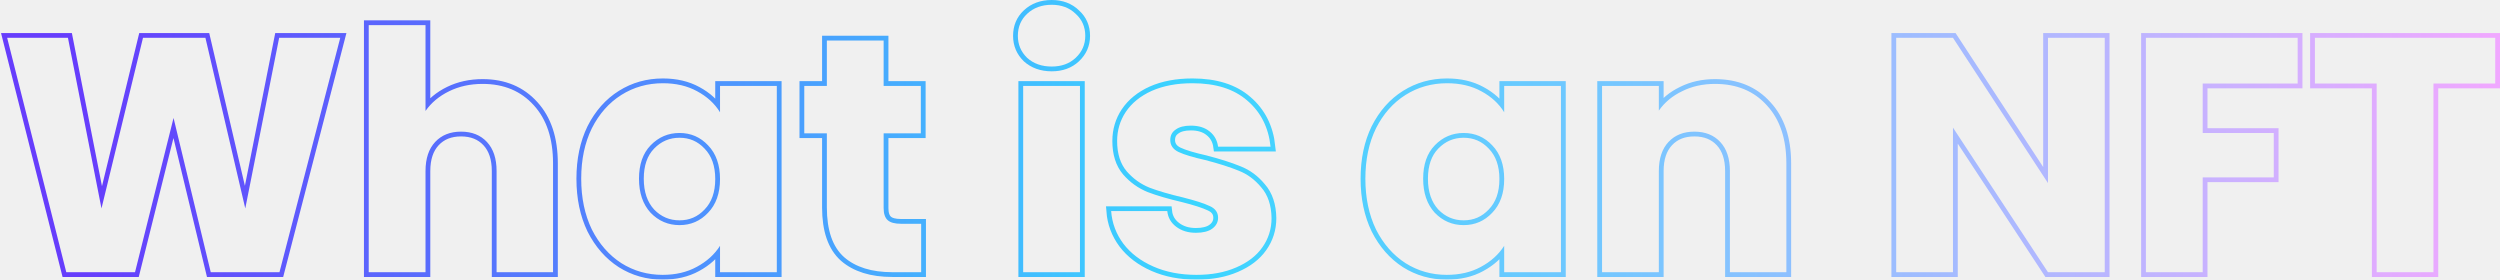
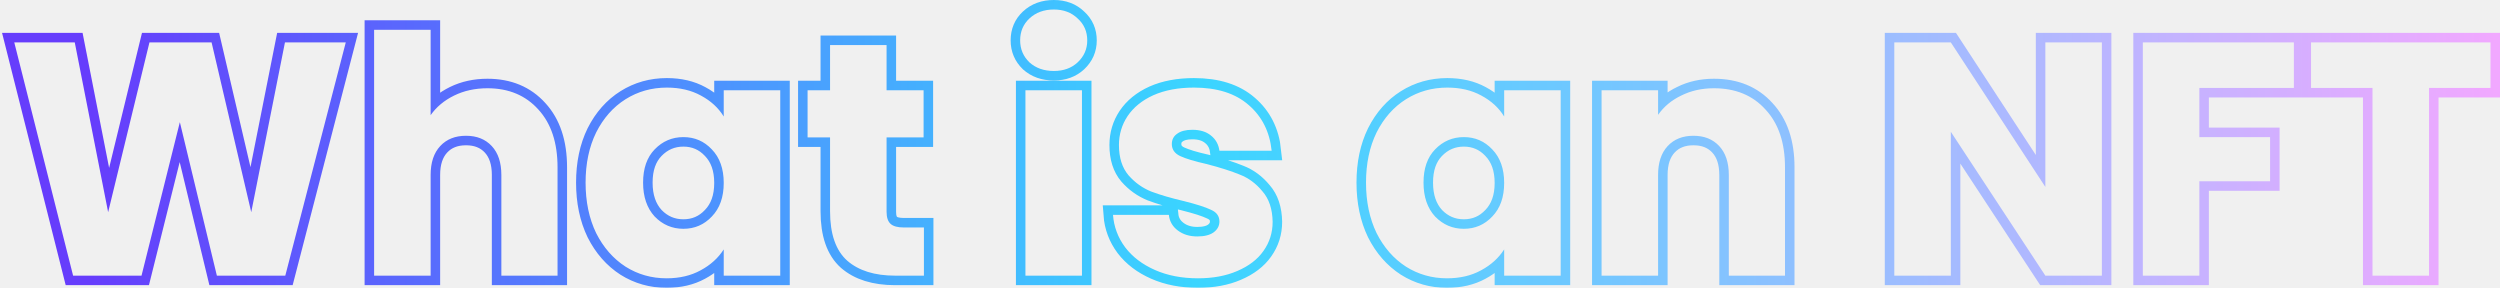
- <svg xmlns="http://www.w3.org/2000/svg" width="1046" height="117" viewBox="0 0 1046 117" fill="none">
-   <mask id="path-1-outside-1" maskUnits="userSpaceOnUse" x="0" y="0" width="1046" height="117" fill="black">
-     <rect fill="white" width="1046" height="117" />
-     <path d="M142.361 15.828L116.935 113.883H88.173L72.611 49.351L56.494 113.883H27.732L3 15.828H28.427L42.46 87.204L59.828 15.828H85.95L102.623 87.204L116.796 15.828H142.361ZM201.935 35.104C210.827 35.104 217.96 38.084 223.332 44.043C228.705 49.91 231.391 58.011 231.391 68.347V113.883H207.771V71.56C207.771 66.345 206.428 62.295 203.741 59.408C201.055 56.521 197.442 55.078 192.904 55.078C188.365 55.078 184.752 56.521 182.066 59.408C179.38 62.295 178.037 66.345 178.037 71.56V113.883H154.277V10.52H178.037V46.418C180.445 42.972 183.733 40.225 187.902 38.177C192.07 36.128 196.748 35.104 201.935 35.104ZM243.178 74.773C243.178 66.764 244.66 59.734 247.624 53.681C250.681 47.628 254.803 42.972 259.99 39.713C265.177 36.454 270.967 34.825 277.358 34.825C282.823 34.825 287.594 35.942 291.669 38.177C295.838 40.412 299.033 43.345 301.257 46.977V35.942H325.016V113.883H301.257V102.848C298.941 106.48 295.699 109.413 291.53 111.648C287.455 113.883 282.684 115 277.219 115C270.92 115 265.177 113.37 259.99 110.111C254.803 106.759 250.681 102.056 247.624 96.004C244.66 89.858 243.178 82.781 243.178 74.773ZM301.257 74.912C301.257 68.953 299.589 64.25 296.254 60.805C293.012 57.359 289.029 55.637 284.305 55.637C279.581 55.637 275.552 57.359 272.217 60.805C268.975 64.157 267.354 68.813 267.354 74.773C267.354 80.732 268.975 85.481 272.217 89.02C275.552 92.465 279.581 94.188 284.305 94.188C289.029 94.188 293.012 92.465 296.254 89.02C299.589 85.574 301.257 80.872 301.257 74.912ZM385.417 93.629V113.883H373.329C364.714 113.883 357.998 111.787 353.182 107.597C348.365 103.314 345.957 96.376 345.957 86.785V55.776H336.508V35.942H345.957V16.946H369.716V35.942H385.278V55.776H369.716V87.064C369.716 89.392 370.272 91.068 371.383 92.093C372.495 93.117 374.347 93.629 376.941 93.629H385.417ZM440.045 27.84C435.876 27.84 432.449 26.63 429.763 24.209C427.169 21.695 425.872 18.622 425.872 14.99C425.872 11.265 427.169 8.192 429.763 5.771C432.449 3.257 435.876 2 440.045 2C444.12 2 447.455 3.257 450.049 5.771C452.735 8.192 454.078 11.265 454.078 14.99C454.078 18.622 452.735 21.695 450.049 24.209C447.455 26.63 444.12 27.84 440.045 27.84ZM451.855 35.942V113.883H428.096V35.942H451.855ZM500.614 115C493.852 115 487.831 113.836 482.551 111.508C477.271 109.18 473.103 106.014 470.046 102.01C466.989 97.913 465.276 93.35 464.905 88.321H488.387C488.665 91.022 489.915 93.21 492.138 94.886C494.361 96.562 497.094 97.4 500.336 97.4C503.3 97.4 505.569 96.842 507.144 95.724C508.811 94.514 509.645 92.977 509.645 91.115C509.645 88.88 508.487 87.251 506.172 86.226C503.856 85.109 500.104 83.898 494.917 82.595C489.359 81.291 484.728 79.941 481.023 78.544C477.317 77.054 474.122 74.773 471.435 71.7C468.749 68.534 467.406 64.297 467.406 58.989C467.406 54.519 468.61 50.468 471.019 46.837C473.52 43.112 477.132 40.179 481.856 38.037C486.673 35.895 492.37 34.825 498.946 34.825C508.673 34.825 516.315 37.246 521.872 42.088C527.523 46.93 530.765 53.355 531.598 61.363H509.645C509.275 58.663 508.07 56.521 506.033 54.938C504.087 53.355 501.494 52.564 498.252 52.564C495.473 52.564 493.342 53.122 491.86 54.24C490.378 55.264 489.637 56.708 489.637 58.57C489.637 60.805 490.795 62.481 493.111 63.598C495.519 64.716 499.224 65.833 504.226 66.951C509.969 68.441 514.647 69.93 518.26 71.42C521.872 72.817 525.022 75.145 527.708 78.404C530.487 81.57 531.923 85.854 532.015 91.255C532.015 95.817 530.718 99.915 528.125 103.546C525.624 107.085 521.965 109.878 517.148 111.927C512.424 113.976 506.913 115 500.614 115ZM571.271 74.773C571.271 66.764 572.753 59.734 575.718 53.681C578.774 47.628 582.896 42.972 588.084 39.713C593.271 36.454 599.06 34.825 605.452 34.825C610.917 34.825 615.687 35.942 619.763 38.177C623.931 40.412 627.127 43.345 629.35 46.977V35.942H653.11V113.883H629.35V102.848C627.035 106.48 623.792 109.413 619.624 111.648C615.548 113.883 610.778 115 605.313 115C599.014 115 593.271 113.37 588.084 110.111C582.896 106.759 578.774 102.056 575.718 96.004C572.753 89.858 571.271 82.781 571.271 74.773ZM629.35 74.912C629.35 68.953 627.683 64.25 624.348 60.805C621.106 57.359 617.123 55.637 612.399 55.637C607.675 55.637 603.646 57.359 600.311 60.805C597.069 64.157 595.448 68.813 595.448 74.773C595.448 80.732 597.069 85.481 600.311 89.02C603.646 92.465 607.675 94.188 612.399 94.188C617.123 94.188 621.106 92.465 624.348 89.02C627.683 85.574 629.35 80.872 629.35 74.912ZM717.54 35.104C726.618 35.104 733.843 38.084 739.215 44.043C744.68 49.91 747.413 58.011 747.413 68.347V113.883H723.792V71.56C723.792 66.345 722.449 62.295 719.763 59.408C717.077 56.521 713.464 55.078 708.925 55.078C704.386 55.078 700.774 56.521 698.088 59.408C695.401 62.295 694.058 66.345 694.058 71.56V113.883H670.299V35.942H694.058V46.278C696.467 42.833 699.709 40.132 703.784 38.177C707.86 36.128 712.445 35.104 717.54 35.104ZM880.625 113.883H856.865L817.127 53.402V113.883H793.368V15.828H817.127L856.865 76.588V15.828H880.625V113.883ZM961.345 15.828V34.964H921.607V55.637H951.341V74.214H921.607V113.883H897.848V15.828H961.345ZM1044 15.828V34.964H1018.16V113.883H994.397V34.964H968.553V15.828H1044Z" />
+ <svg xmlns="http://www.w3.org/2000/svg" width="1051" height="121" viewBox="0 0 1051 121" fill="none">
+   <mask id="path-1-outside-1" maskUnits="userSpaceOnUse" x="0" y="0" width="1051" height="121" fill="black">
+     <rect fill="white" width="1051" height="121" />
+     <path d="M145.361 17.828L119.935 115.883H91.173L75.611 51.351L59.494 115.883H30.732L6 17.828H31.427L45.46 89.204L62.828 17.828H88.95L105.623 89.204L119.796 17.828H145.361ZM204.935 37.104C213.827 37.104 220.96 40.084 226.332 46.043C231.705 51.91 234.391 60.011 234.391 70.347V115.883H210.771V73.56C210.771 68.345 209.428 64.295 206.741 61.408C204.055 58.521 200.442 57.078 195.904 57.078C191.365 57.078 187.752 58.521 185.066 61.408C182.38 64.295 181.037 68.345 181.037 73.56V115.883H157.277V12.52H181.037V48.418C183.445 44.972 186.733 42.225 190.902 40.177C195.07 38.128 199.748 37.104 204.935 37.104ZM246.178 76.773C246.178 68.764 247.66 61.734 250.624 55.681C253.681 49.628 257.803 44.972 262.99 41.713C268.177 38.454 273.967 36.825 280.358 36.825C285.823 36.825 290.594 37.942 294.669 40.177C298.838 42.412 302.033 45.345 304.257 48.977V37.942H328.016V115.883H304.257V104.848C301.941 108.48 298.699 111.413 294.53 113.648C290.455 115.883 285.684 117 280.219 117C273.92 117 268.177 115.37 262.99 112.111C257.803 108.759 253.681 104.056 250.624 98.004C247.66 91.858 246.178 84.781 246.178 76.773ZM304.257 76.912C304.257 70.953 302.589 66.25 299.254 62.805C296.012 59.359 292.029 57.637 287.305 57.637C282.581 57.637 278.552 59.359 275.217 62.805C271.975 66.157 270.354 70.813 270.354 76.773C270.354 82.732 271.975 87.481 275.217 91.02C278.552 94.465 282.581 96.188 287.305 96.188C292.029 96.188 296.012 94.465 299.254 91.02C302.589 87.574 304.257 82.872 304.257 76.912ZM388.417 95.629V115.883H376.329C367.714 115.883 360.998 113.787 356.182 109.597C351.365 105.314 348.957 98.376 348.957 88.785V57.776H339.508V37.942H348.957V18.946H372.716V37.942H388.278V57.776H372.716V89.064C372.716 91.392 373.272 93.068 374.383 94.093C375.495 95.117 377.348 95.629 379.941 95.629H388.417ZM443.045 29.84C438.876 29.84 435.449 28.63 432.763 26.209C430.169 23.695 428.872 20.622 428.872 16.99C428.872 13.265 430.169 10.192 432.763 7.771C435.449 5.257 438.876 4 443.045 4C447.12 4 450.455 5.257 453.049 7.771C455.735 10.192 457.078 13.265 457.078 16.99C457.078 20.622 455.735 23.695 453.049 26.209C450.455 28.63 447.12 29.84 443.045 29.84ZM454.855 37.942V115.883H431.096V37.942H454.855ZM503.614 117C496.852 117 490.831 115.836 485.551 113.508C480.271 111.18 476.103 108.014 473.046 104.01C469.989 99.913 468.276 95.35 467.905 90.321H491.387C491.665 93.022 492.915 95.21 495.138 96.886C497.361 98.562 500.094 99.4 503.336 99.4C506.3 99.4 508.569 98.842 510.144 97.724C511.811 96.514 512.645 94.977 512.645 93.115C512.645 90.88 511.487 89.251 509.172 88.226C506.856 87.109 503.104 85.898 497.917 84.595C492.359 83.291 487.728 81.941 484.023 80.544C480.317 79.054 477.122 76.773 474.435 73.7C471.749 70.534 470.406 66.297 470.406 60.989C470.406 56.519 471.61 52.468 474.019 48.837C476.52 45.112 480.132 42.179 484.856 40.037C489.673 37.895 495.37 36.825 501.946 36.825C511.673 36.825 519.315 39.246 524.872 44.088C530.523 48.93 533.765 55.355 534.598 63.363H512.645C512.275 60.663 511.07 58.521 509.033 56.938C507.087 55.355 504.494 54.564 501.252 54.564C498.473 54.564 496.342 55.122 494.86 56.24C493.378 57.264 492.637 58.708 492.637 60.57C492.637 62.805 493.795 64.481 496.111 65.598C498.519 66.716 502.224 67.833 507.226 68.951C512.969 70.441 517.647 71.93 521.26 73.42C524.872 74.817 528.022 77.145 530.708 80.404C533.487 83.57 534.923 87.854 535.015 93.255C535.015 97.817 533.718 101.915 531.125 105.546C528.624 109.085 524.965 111.878 520.148 113.927C515.424 115.976 509.913 117 503.614 117ZM574.271 76.773C574.271 68.764 575.753 61.734 578.718 55.681C581.774 49.628 585.896 44.972 591.084 41.713C596.271 38.454 602.06 36.825 608.452 36.825C613.917 36.825 618.687 37.942 622.763 40.177C626.931 42.412 630.127 45.345 632.35 48.977V37.942H656.11V115.883H632.35V104.848C630.035 108.48 626.792 111.413 622.624 113.648C618.548 115.883 613.778 117 608.313 117C602.014 117 596.271 115.37 591.084 112.111C585.896 108.759 581.774 104.056 578.718 98.004C575.753 91.858 574.271 84.781 574.271 76.773ZM632.35 76.912C632.35 70.953 630.683 66.25 627.348 62.805C624.106 59.359 620.123 57.637 615.399 57.637C610.675 57.637 606.646 59.359 603.311 62.805C600.069 66.157 598.448 70.813 598.448 76.773C598.448 82.732 600.069 87.481 603.311 91.02C606.646 94.465 610.675 96.188 615.399 96.188C620.123 96.188 624.106 94.465 627.348 91.02C630.683 87.574 632.35 82.872 632.35 76.912ZM720.54 37.104C729.618 37.104 736.843 40.084 742.215 46.043C747.68 51.91 750.413 60.011 750.413 70.347V115.883H726.792V73.56C726.792 68.345 725.449 64.295 722.763 61.408C720.077 58.521 716.464 57.078 711.925 57.078C707.386 57.078 703.774 58.521 701.088 61.408C698.401 64.295 697.058 68.345 697.058 73.56V115.883H673.299V37.942H697.058V48.278C699.467 44.833 702.709 42.132 706.784 40.177C710.86 38.128 715.445 37.104 720.54 37.104ZM883.625 115.883H859.865L820.127 55.402V115.883H796.368V17.828H820.127L859.865 78.588V17.828H883.625V115.883ZM964.345 17.828V36.964H924.607V57.637H954.341V76.214H924.607V115.883H900.848V17.828H964.345ZM1047 17.828V36.964H1021.16V115.883H997.397V36.964H971.553V17.828H1047Z" />
  </mask>
-   <path d="M142.361 15.828L116.935 113.883H88.173L72.611 49.351L56.494 113.883H27.732L3 15.828H28.427L42.46 87.204L59.828 15.828H85.95L102.623 87.204L116.796 15.828H142.361ZM201.935 35.104C210.827 35.104 217.96 38.084 223.332 44.043C228.705 49.91 231.391 58.011 231.391 68.347V113.883H207.771V71.56C207.771 66.345 206.428 62.295 203.741 59.408C201.055 56.521 197.442 55.078 192.904 55.078C188.365 55.078 184.752 56.521 182.066 59.408C179.38 62.295 178.037 66.345 178.037 71.56V113.883H154.277V10.52H178.037V46.418C180.445 42.972 183.733 40.225 187.902 38.177C192.07 36.128 196.748 35.104 201.935 35.104ZM243.178 74.773C243.178 66.764 244.66 59.734 247.624 53.681C250.681 47.628 254.803 42.972 259.99 39.713C265.177 36.454 270.967 34.825 277.358 34.825C282.823 34.825 287.594 35.942 291.669 38.177C295.838 40.412 299.033 43.345 301.257 46.977V35.942H325.016V113.883H301.257V102.848C298.941 106.48 295.699 109.413 291.53 111.648C287.455 113.883 282.684 115 277.219 115C270.92 115 265.177 113.37 259.99 110.111C254.803 106.759 250.681 102.056 247.624 96.004C244.66 89.858 243.178 82.781 243.178 74.773ZM301.257 74.912C301.257 68.953 299.589 64.25 296.254 60.805C293.012 57.359 289.029 55.637 284.305 55.637C279.581 55.637 275.552 57.359 272.217 60.805C268.975 64.157 267.354 68.813 267.354 74.773C267.354 80.732 268.975 85.481 272.217 89.02C275.552 92.465 279.581 94.188 284.305 94.188C289.029 94.188 293.012 92.465 296.254 89.02C299.589 85.574 301.257 80.872 301.257 74.912ZM385.417 93.629V113.883H373.329C364.714 113.883 357.998 111.787 353.182 107.597C348.365 103.314 345.957 96.376 345.957 86.785V55.776H336.508V35.942H345.957V16.946H369.716V35.942H385.278V55.776H369.716V87.064C369.716 89.392 370.272 91.068 371.383 92.093C372.495 93.117 374.347 93.629 376.941 93.629H385.417ZM440.045 27.84C435.876 27.84 432.449 26.63 429.763 24.209C427.169 21.695 425.872 18.622 425.872 14.99C425.872 11.265 427.169 8.192 429.763 5.771C432.449 3.257 435.876 2 440.045 2C444.12 2 447.455 3.257 450.049 5.771C452.735 8.192 454.078 11.265 454.078 14.99C454.078 18.622 452.735 21.695 450.049 24.209C447.455 26.63 444.12 27.84 440.045 27.84ZM451.855 35.942V113.883H428.096V35.942H451.855ZM500.614 115C493.852 115 487.831 113.836 482.551 111.508C477.271 109.18 473.103 106.014 470.046 102.01C466.989 97.913 465.276 93.35 464.905 88.321H488.387C488.665 91.022 489.915 93.21 492.138 94.886C494.361 96.562 497.094 97.4 500.336 97.4C503.3 97.4 505.569 96.842 507.144 95.724C508.811 94.514 509.645 92.977 509.645 91.115C509.645 88.88 508.487 87.251 506.172 86.226C503.856 85.109 500.104 83.898 494.917 82.595C489.359 81.291 484.728 79.941 481.023 78.544C477.317 77.054 474.122 74.773 471.435 71.7C468.749 68.534 467.406 64.297 467.406 58.989C467.406 54.519 468.61 50.468 471.019 46.837C473.52 43.112 477.132 40.179 481.856 38.037C486.673 35.895 492.37 34.825 498.946 34.825C508.673 34.825 516.315 37.246 521.872 42.088C527.523 46.93 530.765 53.355 531.598 61.363H509.645C509.275 58.663 508.07 56.521 506.033 54.938C504.087 53.355 501.494 52.564 498.252 52.564C495.473 52.564 493.342 53.122 491.86 54.24C490.378 55.264 489.637 56.708 489.637 58.57C489.637 60.805 490.795 62.481 493.111 63.598C495.519 64.716 499.224 65.833 504.226 66.951C509.969 68.441 514.647 69.93 518.26 71.42C521.872 72.817 525.022 75.145 527.708 78.404C530.487 81.57 531.923 85.854 532.015 91.255C532.015 95.817 530.718 99.915 528.125 103.546C525.624 107.085 521.965 109.878 517.148 111.927C512.424 113.976 506.913 115 500.614 115ZM571.271 74.773C571.271 66.764 572.753 59.734 575.718 53.681C578.774 47.628 582.896 42.972 588.084 39.713C593.271 36.454 599.06 34.825 605.452 34.825C610.917 34.825 615.687 35.942 619.763 38.177C623.931 40.412 627.127 43.345 629.35 46.977V35.942H653.11V113.883H629.35V102.848C627.035 106.48 623.792 109.413 619.624 111.648C615.548 113.883 610.778 115 605.313 115C599.014 115 593.271 113.37 588.084 110.111C582.896 106.759 578.774 102.056 575.718 96.004C572.753 89.858 571.271 82.781 571.271 74.773ZM629.35 74.912C629.35 68.953 627.683 64.25 624.348 60.805C621.106 57.359 617.123 55.637 612.399 55.637C607.675 55.637 603.646 57.359 600.311 60.805C597.069 64.157 595.448 68.813 595.448 74.773C595.448 80.732 597.069 85.481 600.311 89.02C603.646 92.465 607.675 94.188 612.399 94.188C617.123 94.188 621.106 92.465 624.348 89.02C627.683 85.574 629.35 80.872 629.35 74.912ZM717.54 35.104C726.618 35.104 733.843 38.084 739.215 44.043C744.68 49.91 747.413 58.011 747.413 68.347V113.883H723.792V71.56C723.792 66.345 722.449 62.295 719.763 59.408C717.077 56.521 713.464 55.078 708.925 55.078C704.386 55.078 700.774 56.521 698.088 59.408C695.401 62.295 694.058 66.345 694.058 71.56V113.883H670.299V35.942H694.058V46.278C696.467 42.833 699.709 40.132 703.784 38.177C707.86 36.128 712.445 35.104 717.54 35.104ZM880.625 113.883H856.865L817.127 53.402V113.883H793.368V15.828H817.127L856.865 76.588V15.828H880.625V113.883ZM961.345 15.828V34.964H921.607V55.637H951.341V74.214H921.607V113.883H897.848V15.828H961.345ZM1044 15.828V34.964H1018.16V113.883H994.397V34.964H968.553V15.828H1044Z" stroke="url(#paint0_linear)" stroke-width="4" mask="url(#path-1-outside-1)" />
+   <path d="M145.361 17.828L119.935 115.883H91.173L75.611 51.351L59.494 115.883H30.732L6 17.828H31.427L45.46 89.204L62.828 17.828H88.95L105.623 89.204L119.796 17.828H145.361ZM204.935 37.104C213.827 37.104 220.96 40.084 226.332 46.043C231.705 51.91 234.391 60.011 234.391 70.347V115.883H210.771V73.56C210.771 68.345 209.428 64.295 206.741 61.408C204.055 58.521 200.442 57.078 195.904 57.078C191.365 57.078 187.752 58.521 185.066 61.408C182.38 64.295 181.037 68.345 181.037 73.56V115.883H157.277V12.52H181.037V48.418C183.445 44.972 186.733 42.225 190.902 40.177C195.07 38.128 199.748 37.104 204.935 37.104ZM246.178 76.773C246.178 68.764 247.66 61.734 250.624 55.681C253.681 49.628 257.803 44.972 262.99 41.713C268.177 38.454 273.967 36.825 280.358 36.825C285.823 36.825 290.594 37.942 294.669 40.177C298.838 42.412 302.033 45.345 304.257 48.977V37.942H328.016V115.883H304.257V104.848C301.941 108.48 298.699 111.413 294.53 113.648C290.455 115.883 285.684 117 280.219 117C273.92 117 268.177 115.37 262.99 112.111C257.803 108.759 253.681 104.056 250.624 98.004C247.66 91.858 246.178 84.781 246.178 76.773ZM304.257 76.912C304.257 70.953 302.589 66.25 299.254 62.805C296.012 59.359 292.029 57.637 287.305 57.637C282.581 57.637 278.552 59.359 275.217 62.805C271.975 66.157 270.354 70.813 270.354 76.773C270.354 82.732 271.975 87.481 275.217 91.02C278.552 94.465 282.581 96.188 287.305 96.188C292.029 96.188 296.012 94.465 299.254 91.02C302.589 87.574 304.257 82.872 304.257 76.912ZM388.417 95.629V115.883H376.329C367.714 115.883 360.998 113.787 356.182 109.597C351.365 105.314 348.957 98.376 348.957 88.785V57.776H339.508V37.942H348.957V18.946H372.716V37.942H388.278V57.776H372.716V89.064C372.716 91.392 373.272 93.068 374.383 94.093C375.495 95.117 377.348 95.629 379.941 95.629H388.417ZM443.045 29.84C438.876 29.84 435.449 28.63 432.763 26.209C430.169 23.695 428.872 20.622 428.872 16.99C428.872 13.265 430.169 10.192 432.763 7.771C435.449 5.257 438.876 4 443.045 4C447.12 4 450.455 5.257 453.049 7.771C455.735 10.192 457.078 13.265 457.078 16.99C457.078 20.622 455.735 23.695 453.049 26.209C450.455 28.63 447.12 29.84 443.045 29.84ZM454.855 37.942V115.883H431.096V37.942H454.855ZM503.614 117C496.852 117 490.831 115.836 485.551 113.508C480.271 111.18 476.103 108.014 473.046 104.01C469.989 99.913 468.276 95.35 467.905 90.321H491.387C491.665 93.022 492.915 95.21 495.138 96.886C497.361 98.562 500.094 99.4 503.336 99.4C506.3 99.4 508.569 98.842 510.144 97.724C511.811 96.514 512.645 94.977 512.645 93.115C512.645 90.88 511.487 89.251 509.172 88.226C506.856 87.109 503.104 85.898 497.917 84.595C492.359 83.291 487.728 81.941 484.023 80.544C480.317 79.054 477.122 76.773 474.435 73.7C471.749 70.534 470.406 66.297 470.406 60.989C470.406 56.519 471.61 52.468 474.019 48.837C476.52 45.112 480.132 42.179 484.856 40.037C489.673 37.895 495.37 36.825 501.946 36.825C511.673 36.825 519.315 39.246 524.872 44.088C530.523 48.93 533.765 55.355 534.598 63.363H512.645C512.275 60.663 511.07 58.521 509.033 56.938C507.087 55.355 504.494 54.564 501.252 54.564C498.473 54.564 496.342 55.122 494.86 56.24C493.378 57.264 492.637 58.708 492.637 60.57C492.637 62.805 493.795 64.481 496.111 65.598C498.519 66.716 502.224 67.833 507.226 68.951C512.969 70.441 517.647 71.93 521.26 73.42C524.872 74.817 528.022 77.145 530.708 80.404C533.487 83.57 534.923 87.854 535.015 93.255C535.015 97.817 533.718 101.915 531.125 105.546C528.624 109.085 524.965 111.878 520.148 113.927C515.424 115.976 509.913 117 503.614 117ZM574.271 76.773C574.271 68.764 575.753 61.734 578.718 55.681C581.774 49.628 585.896 44.972 591.084 41.713C596.271 38.454 602.06 36.825 608.452 36.825C613.917 36.825 618.687 37.942 622.763 40.177C626.931 42.412 630.127 45.345 632.35 48.977V37.942H656.11V115.883H632.35V104.848C630.035 108.48 626.792 111.413 622.624 113.648C618.548 115.883 613.778 117 608.313 117C602.014 117 596.271 115.37 591.084 112.111C585.896 108.759 581.774 104.056 578.718 98.004C575.753 91.858 574.271 84.781 574.271 76.773ZM632.35 76.912C632.35 70.953 630.683 66.25 627.348 62.805C624.106 59.359 620.123 57.637 615.399 57.637C610.675 57.637 606.646 59.359 603.311 62.805C600.069 66.157 598.448 70.813 598.448 76.773C598.448 82.732 600.069 87.481 603.311 91.02C606.646 94.465 610.675 96.188 615.399 96.188C620.123 96.188 624.106 94.465 627.348 91.02C630.683 87.574 632.35 82.872 632.35 76.912ZM720.54 37.104C729.618 37.104 736.843 40.084 742.215 46.043C747.68 51.91 750.413 60.011 750.413 70.347V115.883H726.792V73.56C726.792 68.345 725.449 64.295 722.763 61.408C720.077 58.521 716.464 57.078 711.925 57.078C707.386 57.078 703.774 58.521 701.088 61.408C698.401 64.295 697.058 68.345 697.058 73.56V115.883H673.299V37.942H697.058V48.278C699.467 44.833 702.709 42.132 706.784 40.177C710.86 38.128 715.445 37.104 720.54 37.104ZM883.625 115.883H859.865L820.127 55.402V115.883H796.368V17.828H820.127L859.865 78.588V17.828H883.625V115.883ZM964.345 17.828V36.964H924.607V57.637H954.341V76.214H924.607V115.883H900.848V17.828H964.345ZM1047 17.828V36.964H1021.16V115.883H997.397V36.964H971.553V17.828H1047Z" stroke="url(#paint0_linear)" stroke-width="8" mask="url(#path-1-outside-1)" />
  <defs>
-     <linearGradient id="paint0_linear" x1="35.11" y1="58.105" x2="1067.39" y2="58.105" gradientUnits="userSpaceOnUse">
+     <linearGradient id="paint0_linear" x1="38.11" y1="60.105" x2="1070.39" y2="60.105" gradientUnits="userSpaceOnUse">
      <stop stop-color="#663DFC" />
      <stop offset="0.45" stop-color="#3AD5FF" />
      <stop offset="1" stop-color="#F8A6FF" />
    </linearGradient>
  </defs>
</svg>
